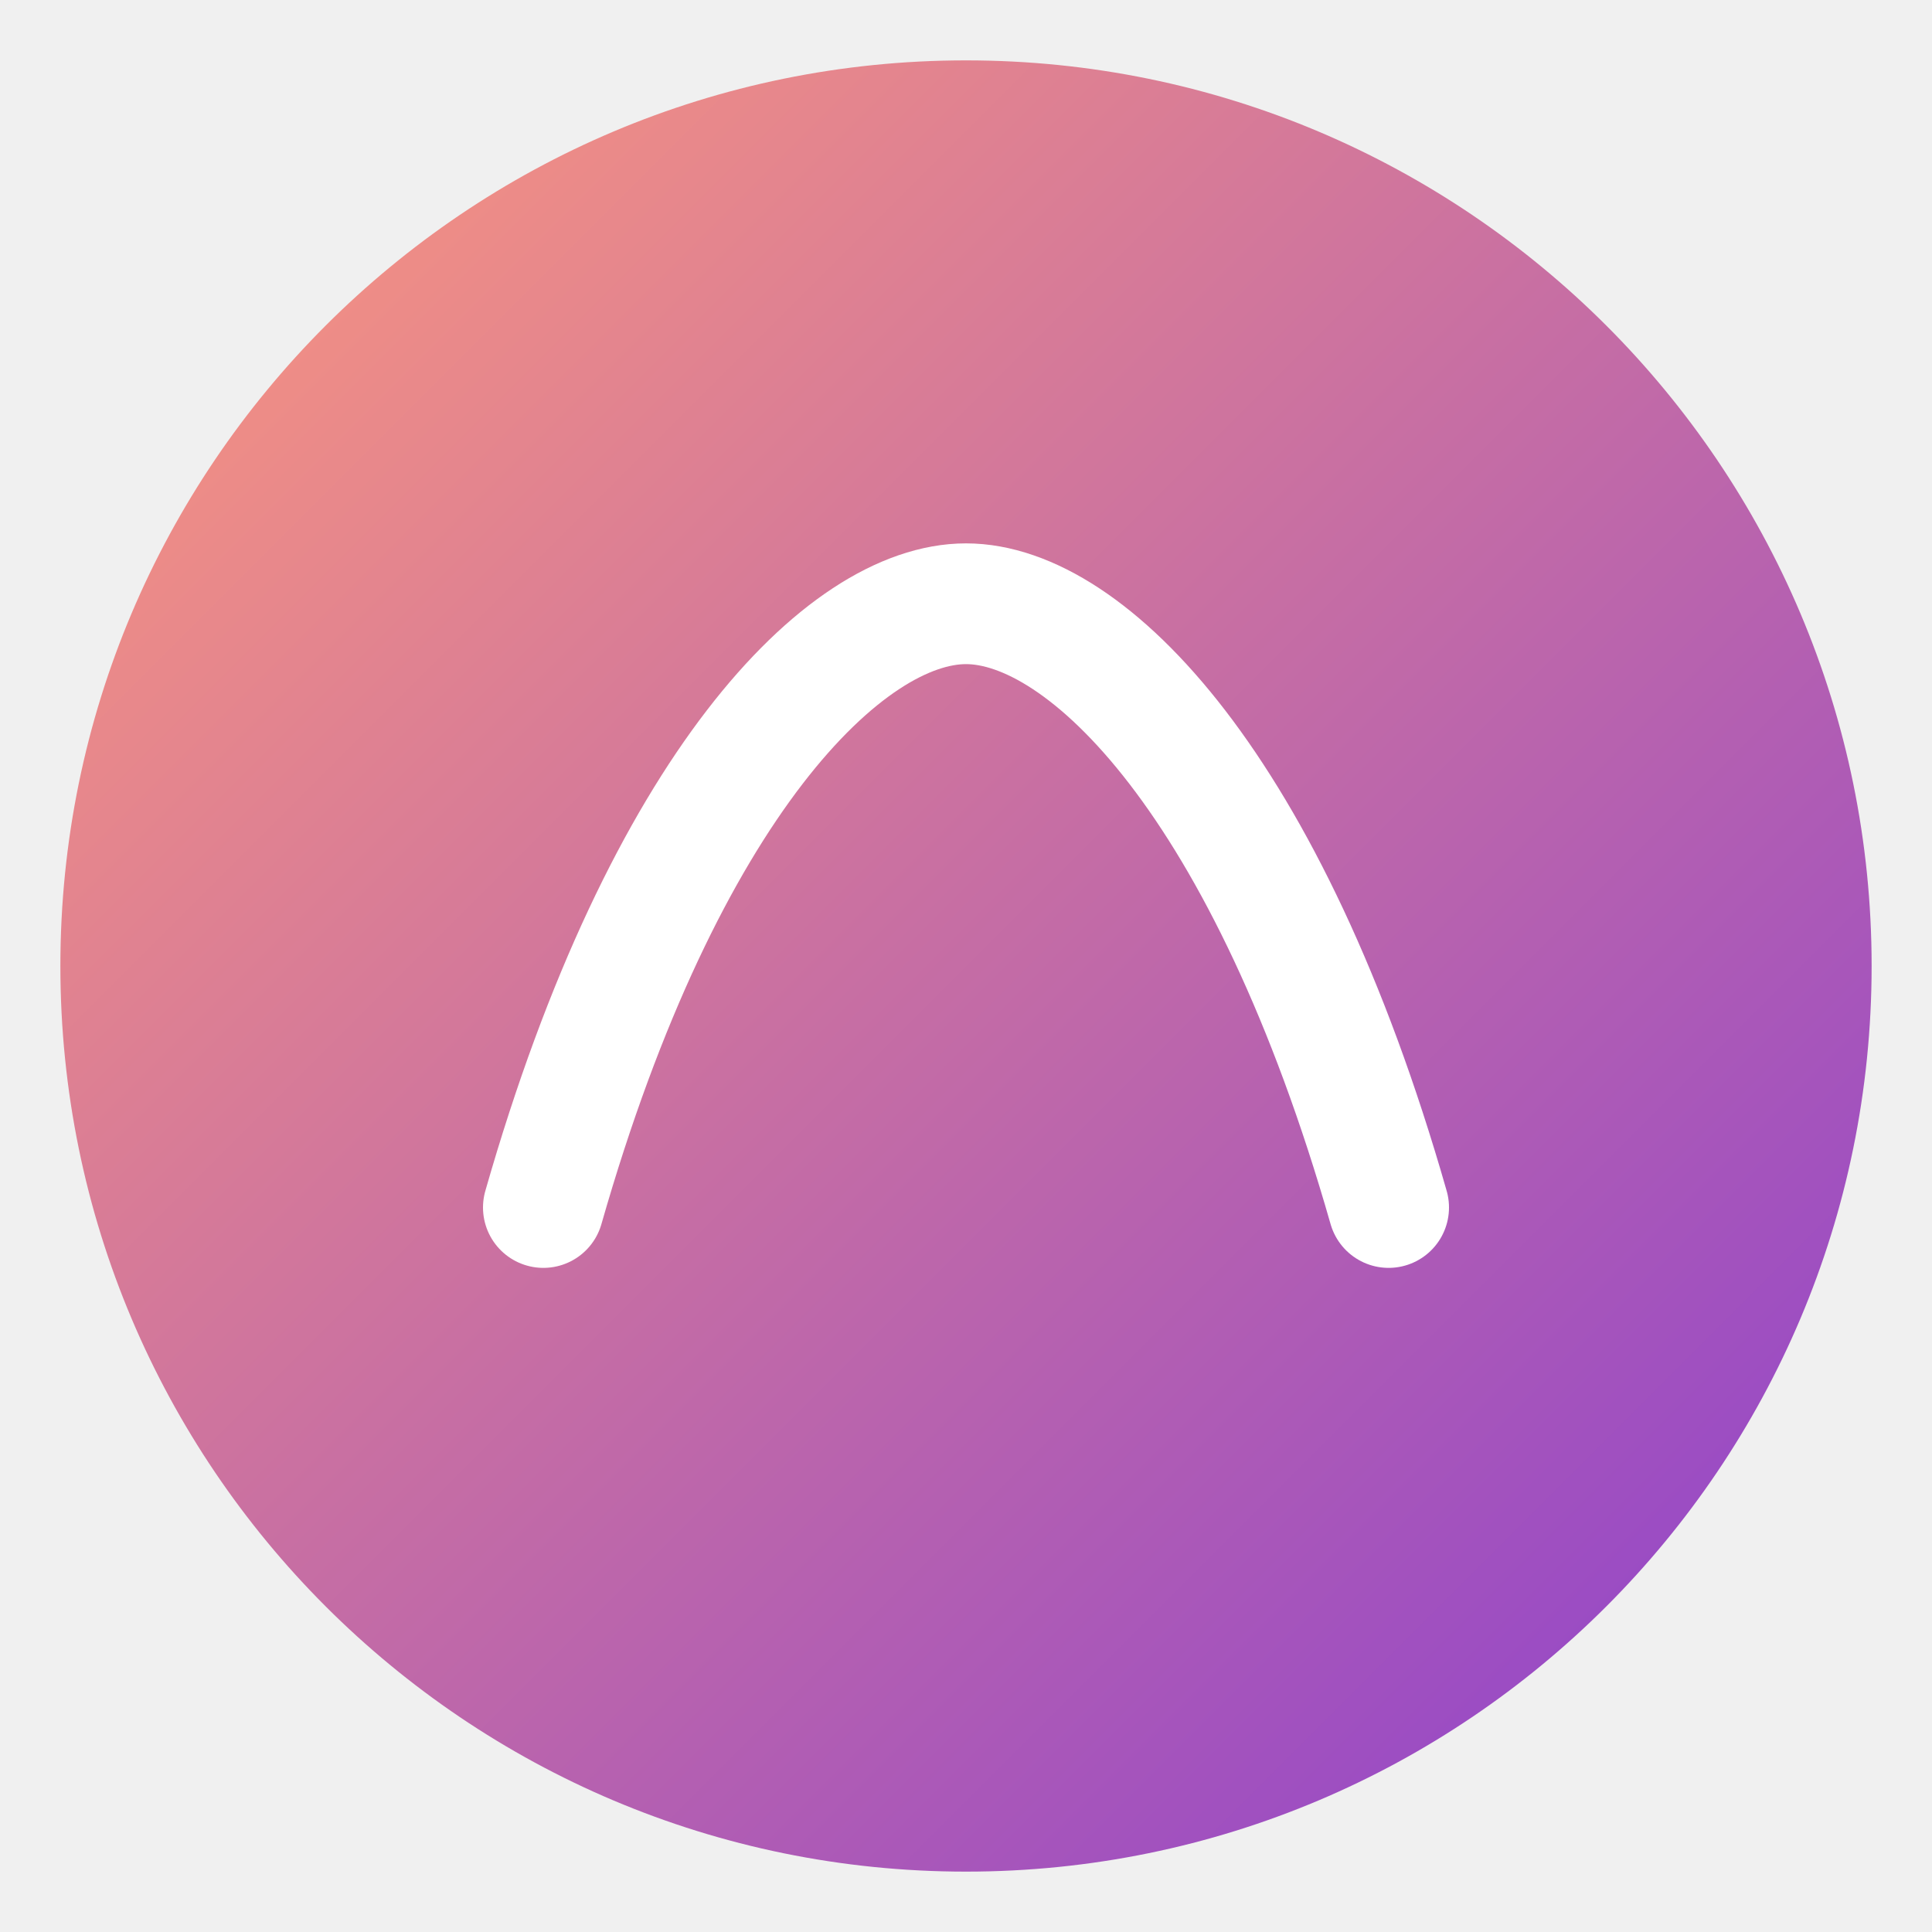
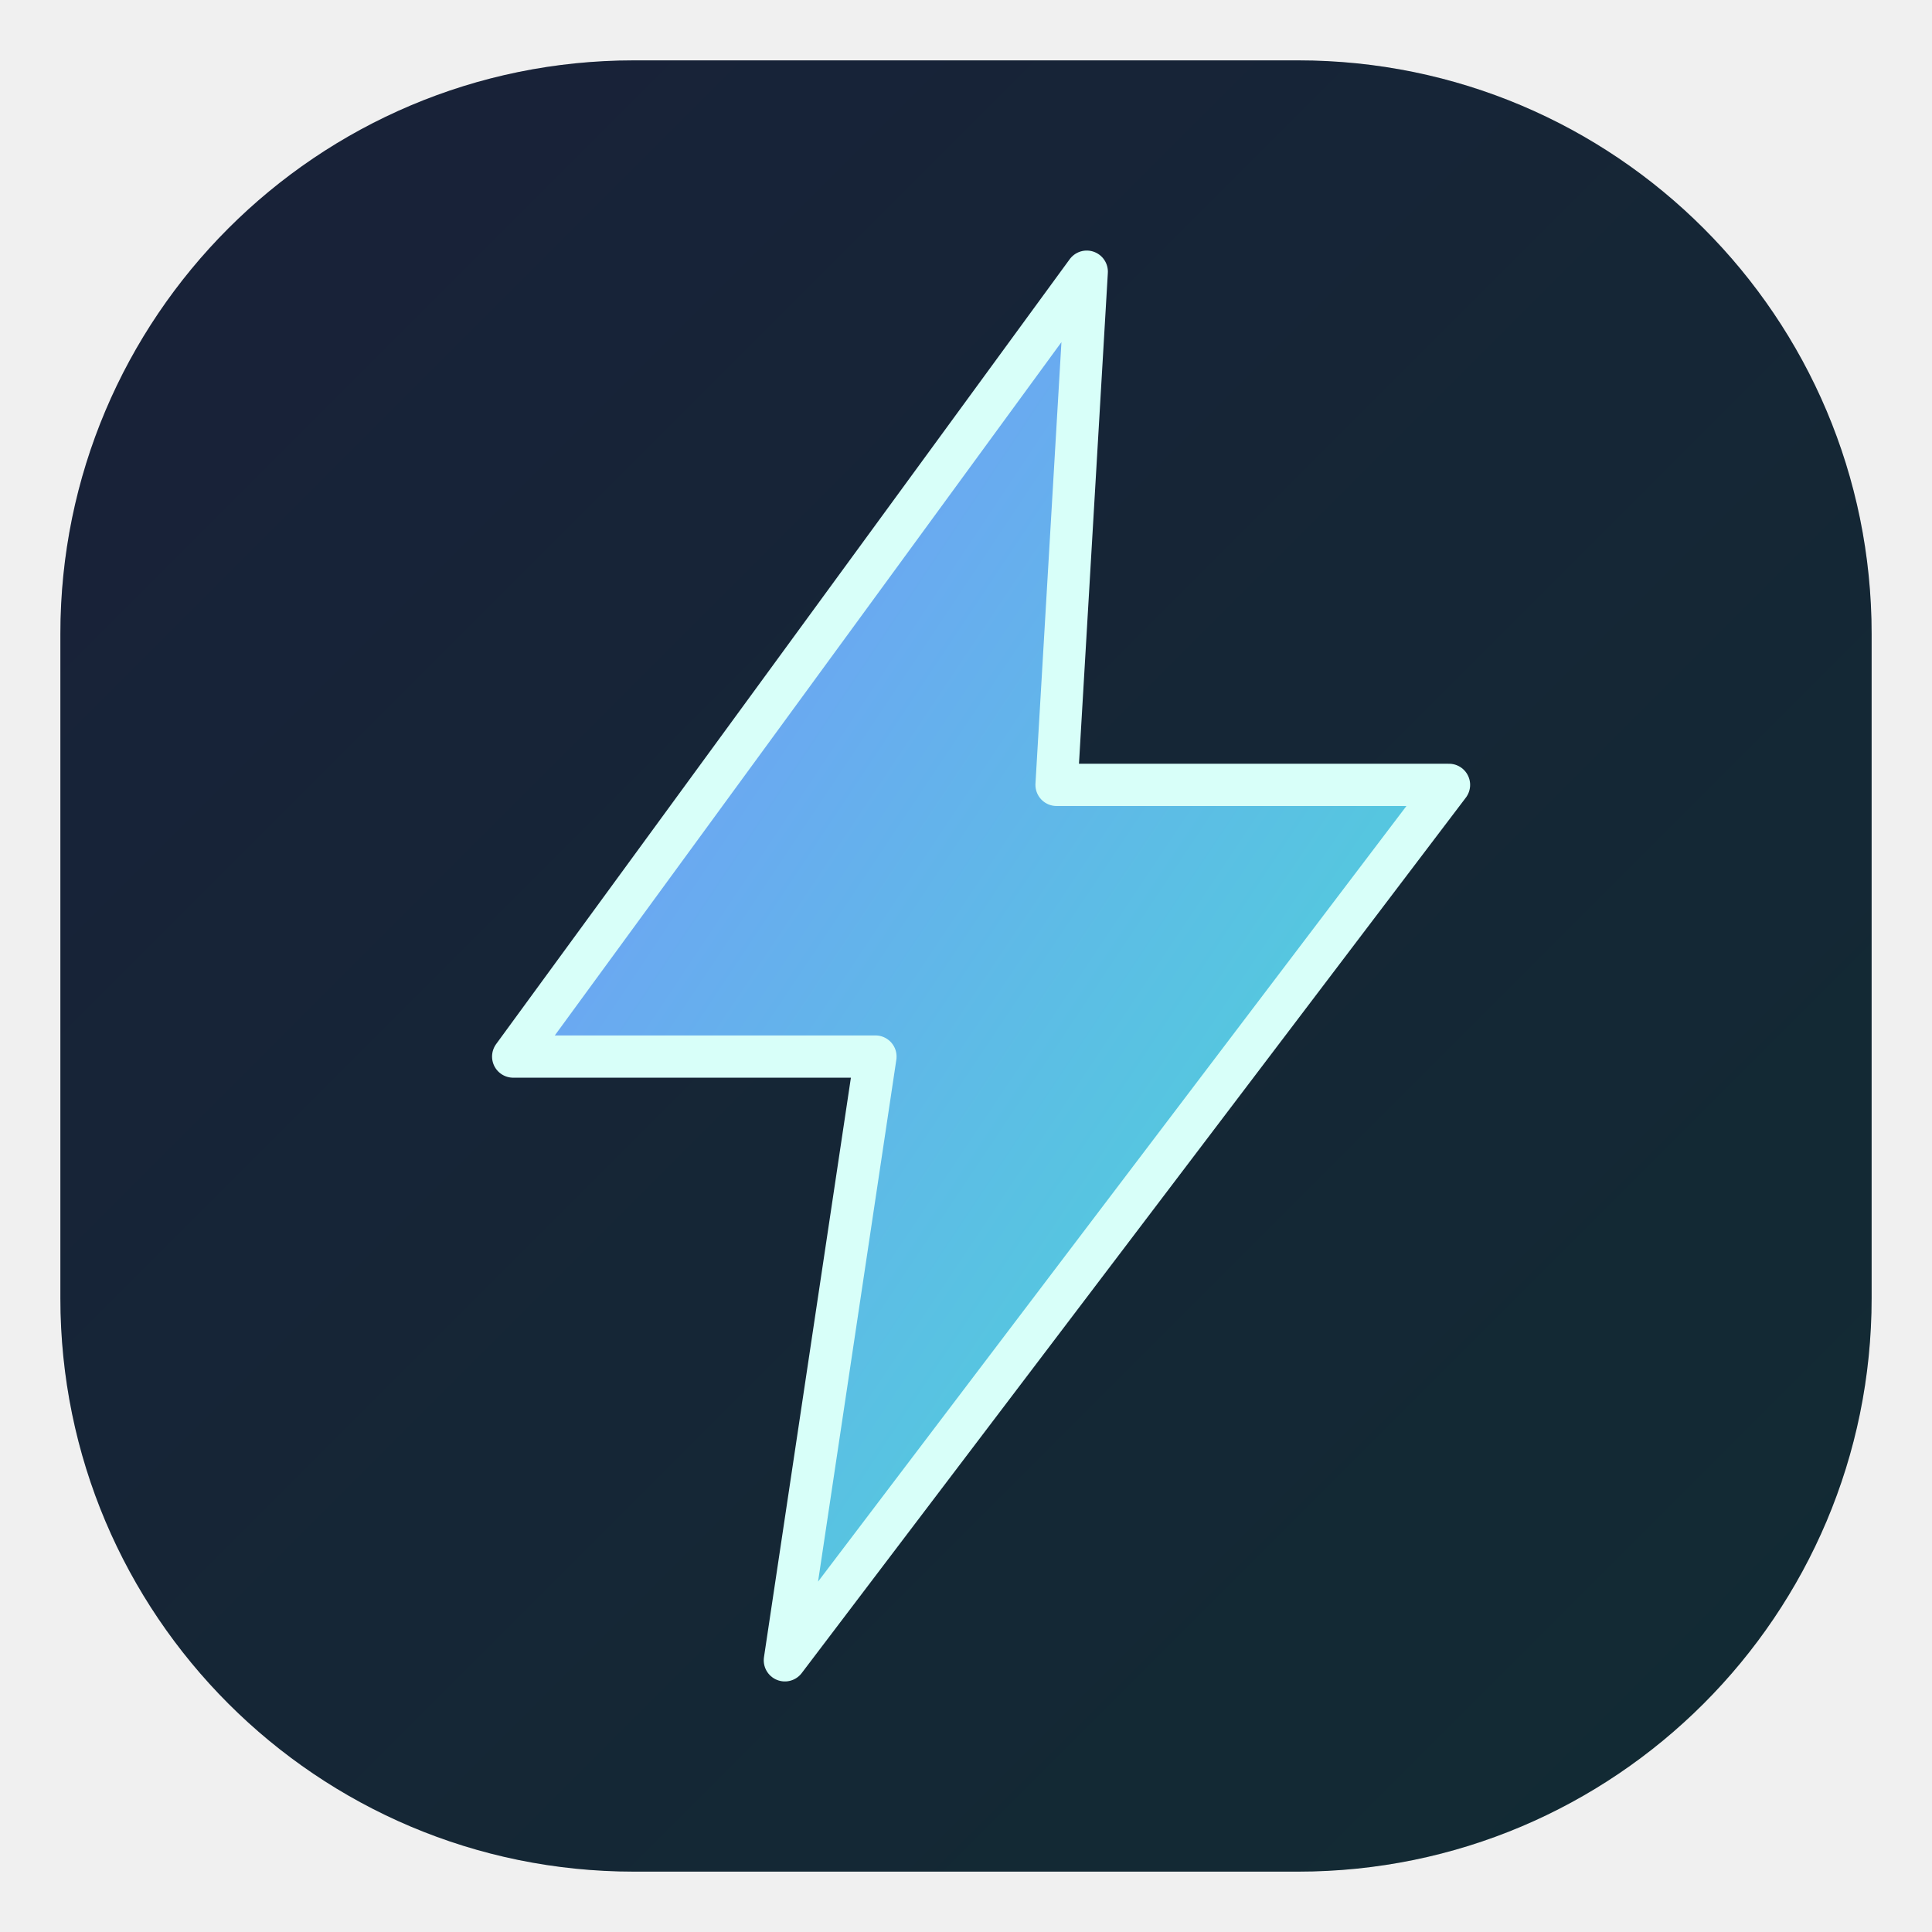
<svg xmlns="http://www.w3.org/2000/svg" viewBox="0 0 64 64">
  <defs>
    <linearGradient id="g" x1="0" y1="0" x2="1" y2="1">
-       <stop offset="0" stop-color="#ff9a7a" />
-       <stop offset="1" stop-color="#8a3fd0" />
+       <stop offset="0" stop-color="#7b91ff" />
+       <stop offset="1" stop-color="#43e1d0" />
    </linearGradient>
  </defs>
-   <circle cx="32" cy="32" r="30" fill="url(#g)" />
-   <path d="M18 40c4-14 10-20 14-20s10 6 14 20" fill="none" stroke="#fff" stroke-width="4" stroke-linecap="round" />
+   <rect x="2" y="2" width="60" height="60" rx="19" fill="#0a101b" />
+   <rect x="2" y="2" width="60" height="60" rx="19" fill="url(#g)" opacity=".13" />
+   <path d="M36 9 17 35h12l-3 20 22-29H35l1-17Z" fill="url(#g)" stroke="#d8fff9" stroke-width="1.4" stroke-linejoin="round" />
</svg>
